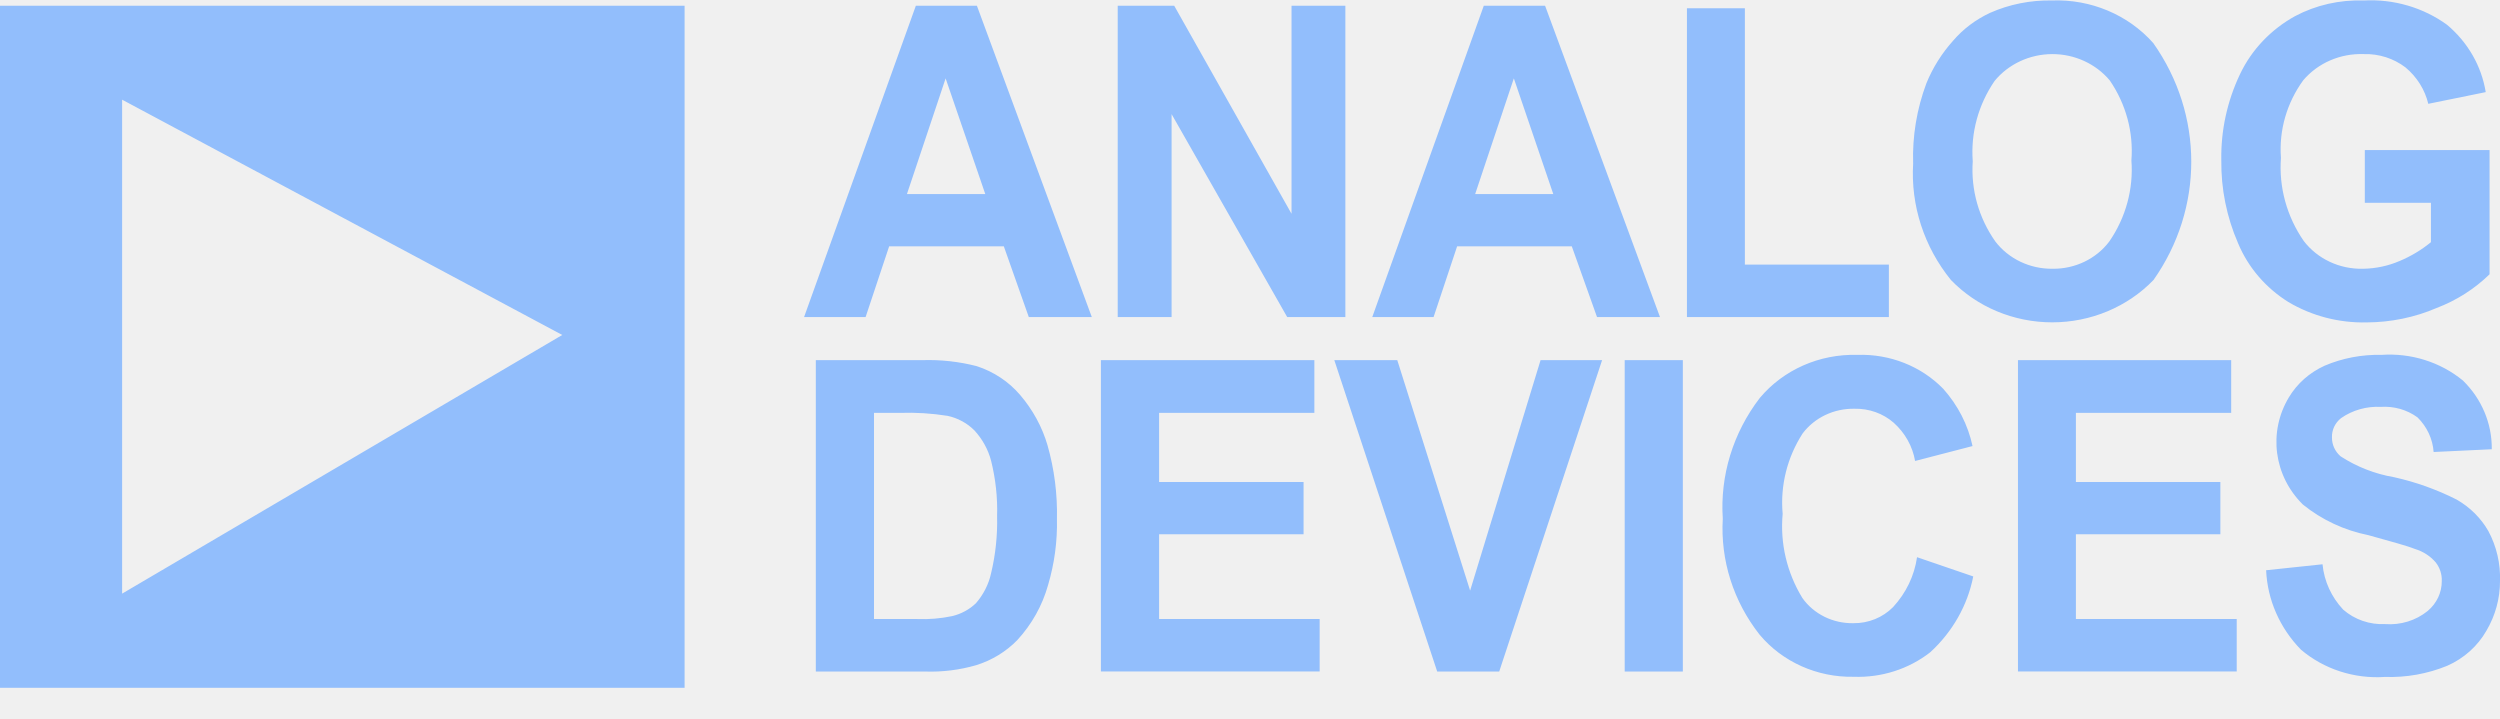
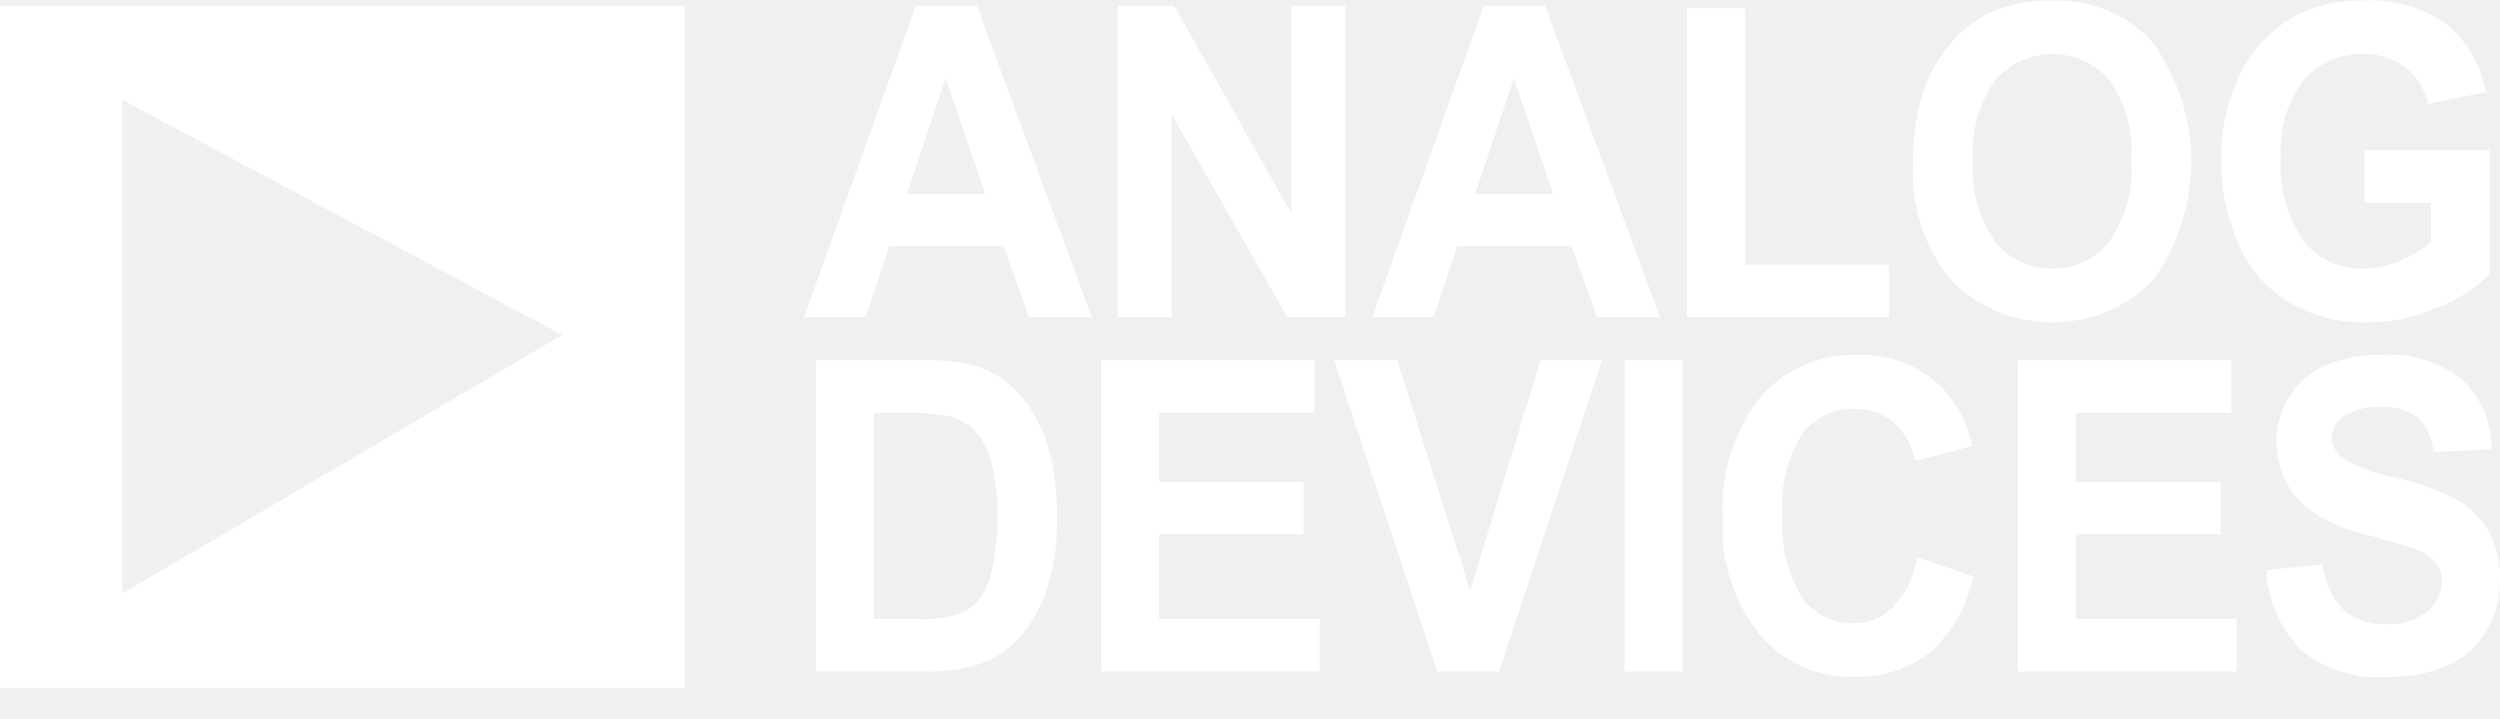
<svg xmlns="http://www.w3.org/2000/svg" width="80px" height="23px" version="1.1" viewBox="0 0 80 23" id="svg8">
  <defs id="defs12" />
-   <g fill="#fff" opacity="1" fill-rule="evenodd" id="g6" style="fill:#92befc;fill-opacity:1;opacity:1">
-     <g transform="translate(-40 -76)" id="g4" style="fill:#92befc;fill-opacity:1">
-       <path d="m40 76.184h21.907v21.825h-21.907v-21.825zm17.992 10.535-14.084-7.529v15.806l14.084-8.277zm8.115 0.806h3.4c0.589-0.02 1.177 0.045 1.746 0.191 0.546 0.177 1.029 0.497 1.392 0.924 0.406 0.474 0.705 1.023 0.877 1.613 0.217 0.767 0.318 1.559 0.3 2.353 0.016 0.716-0.08 1.43-0.285 2.119-0.182 0.651-0.519 1.253-0.985 1.76-0.358 0.367-0.808 0.642-1.308 0.799-0.533 0.155-1.089 0.224-1.646 0.205h-3.492v-9.963zm1.861 1.686v6.598h1.385c0.377 0.015 0.755-0.017 1.123-0.095 0.286-0.07 0.546-0.211 0.754-0.411 0.241-0.278 0.408-0.607 0.485-0.96 0.143-0.599 0.207-1.212 0.192-1.825 0.018-0.597-0.047-1.193-0.192-1.774-0.094-0.358-0.276-0.69-0.531-0.968-0.232-0.235-0.532-0.398-0.862-0.469-0.503-0.08-1.013-0.112-1.523-0.095h-0.831zm7.261 8.277v-9.963h6.831v1.686h-4.969v2.214h4.623v1.671h-4.623v2.712h5.138v1.679h-7zm10.761 0-3.292-9.963h2.015l2.331 7.375 2.254-7.375h1.969l-3.292 9.963h-1.985zm6 0v-9.963h1.861v9.963h-1.861zm9.354-3.658 1.8 0.616c-0.182 0.926-0.664 1.774-1.377 2.427-0.688 0.537-1.558 0.816-2.446 0.784-1.171 0.023-2.286-0.476-3.015-1.349-0.838-1.066-1.255-2.38-1.177-3.71-0.091-1.38 0.328-2.747 1.185-3.864 0.755-0.902 1.912-1.413 3.123-1.378 1.037-0.035 2.039 0.361 2.746 1.085 0.47 0.526 0.793 1.156 0.938 1.833l-1.838 0.477c-0.081-0.469-0.322-0.899-0.685-1.224-0.341-0.298-0.791-0.458-1.254-0.447-0.657-0.013-1.278 0.283-1.661 0.792-0.496 0.771-0.719 1.673-0.638 2.573-0.086 0.937 0.134 1.877 0.631 2.691 0.365 0.515 0.979 0.818 1.631 0.806 0.48 0.006 0.94-0.18 1.269-0.513 0.416-0.449 0.684-1.005 0.769-1.598zm3.231 3.658v-9.963h6.823v1.686h-4.969v2.214h4.623v1.671h-4.623v2.712h5.146v1.679h-7zm7.938-3.24 1.808-0.191c0.051 0.539 0.283 1.048 0.662 1.452 0.366 0.32 0.851 0.486 1.346 0.462 0.491 0.036 0.978-0.114 1.354-0.418 0.291-0.242 0.457-0.593 0.454-0.96 0.008-0.213-0.059-0.422-0.192-0.594-0.174-0.204-0.406-0.354-0.669-0.433-0.215-0.088-0.715-0.227-1.485-0.44-0.775-0.155-1.497-0.493-2.1-0.982-0.932-0.922-1.114-2.32-0.446-3.431 0.264-0.441 0.664-0.794 1.146-1.012 0.571-0.242 1.191-0.36 1.815-0.345 0.949-0.066 1.887 0.23 2.608 0.821 0.601 0.588 0.933 1.379 0.923 2.199l-1.861 0.088c-0.029-0.415-0.212-0.808-0.515-1.107-0.336-0.246-0.755-0.365-1.177-0.337-0.454-0.023-0.902 0.104-1.269 0.359-0.194 0.153-0.302 0.383-0.292 0.623-0.002 0.229 0.099 0.448 0.277 0.601 0.514 0.334 1.096 0.562 1.708 0.667 0.699 0.155 1.374 0.397 2.008 0.718 0.427 0.245 0.777 0.594 1.015 1.012 0.261 0.492 0.388 1.04 0.369 1.591 0.002 0.56-0.149 1.111-0.438 1.598-0.28 0.489-0.717 0.879-1.246 1.114-0.631 0.259-1.314 0.382-2 0.359-0.982 0.066-1.95-0.249-2.685-0.872-0.678-0.694-1.074-1.596-1.115-2.544zm-37.576-8.101h-2.015l-0.8-2.265h-3.669l-0.754 2.265h-1.969l3.577-9.963h1.954l3.677 9.963zm-3.408-3.937-1.269-3.702-1.238 3.702h2.508zm4.238 3.937v-9.963h1.808l3.754 6.657v-6.657h1.723v9.963h-1.861l-3.7-6.495v6.495h-1.723zm17.353 0h-2.015l-0.808-2.265h-3.669l-0.754 2.265h-1.962l3.569-9.963h1.962l3.677 9.963zm-3.415-3.937-1.262-3.702-1.238 3.702h2.5zm4.277 3.937v-9.883h1.854v8.204h4.608v1.679h-6.461zm7.238-4.919c-0.027-0.871 0.117-1.738 0.423-2.559 0.202-0.497 0.491-0.958 0.854-1.364 0.322-0.376 0.727-0.681 1.185-0.894 0.619-0.274 1.295-0.409 1.977-0.396 1.245-0.047 2.442 0.456 3.246 1.364 1.618 2.291 1.621 5.287 0.008 7.58-0.834 0.864-2.01 1.356-3.242 1.356s-2.408-0.492-3.242-1.356c-0.862-1.064-1.291-2.39-1.208-3.732zm1.908-0.066c-0.063 0.908 0.191 1.81 0.723 2.566 0.426 0.556 1.108 0.881 1.831 0.872 0.718 0.009 1.396-0.316 1.815-0.872 0.529-0.767 0.777-1.68 0.708-2.595 0.07-0.902-0.173-1.801-0.692-2.559-0.448-0.535-1.128-0.846-1.846-0.843-0.718 0.003-1.396 0.319-1.839 0.858-0.523 0.762-0.769 1.666-0.7 2.573zm12.546 1.327v-1.686h3.992v3.974c-0.479 0.468-1.056 0.835-1.692 1.078-0.704 0.302-1.467 0.459-2.238 0.462-0.885 0.021-1.757-0.206-2.508-0.652-0.726-0.453-1.287-1.109-1.608-1.877-0.366-0.841-0.549-1.744-0.538-2.654-0.018-0.952 0.187-1.897 0.6-2.764 0.37-0.778 0.986-1.427 1.762-1.855 0.669-0.354 1.427-0.526 2.192-0.499 0.959-0.053 1.905 0.223 2.669 0.777 0.665 0.558 1.104 1.321 1.238 2.155l-1.838 0.374c-0.108-0.453-0.364-0.861-0.731-1.166-0.379-0.289-0.853-0.44-1.338-0.425-0.746-0.026-1.461 0.284-1.931 0.836-0.529 0.726-0.781 1.603-0.715 2.485-0.07 0.939 0.187 1.875 0.731 2.661 0.442 0.575 1.152 0.907 1.9 0.887 0.404-0.006 0.801-0.091 1.169-0.249 0.362-0.152 0.699-0.355 1-0.601v-1.261h-2.115z" id="path2" style="fill:#92befc;fill-opacity:1" />
+   <g fill="#fff" opacity="1" fill-rule="evenodd" id="g6" style="fill:#ffffff;fill-opacity:1;opacity:1">
+     <g transform="translate(-40 -76)" id="g4" style="fill:#ffffff;fill-opacity:1">
+       <path d="m40 76.184h21.907v21.825h-21.907v-21.825zm17.992 10.535-14.084-7.529v15.806l14.084-8.277zm8.115 0.806h3.4c0.589-0.02 1.177 0.045 1.746 0.191 0.546 0.177 1.029 0.497 1.392 0.924 0.406 0.474 0.705 1.023 0.877 1.613 0.217 0.767 0.318 1.559 0.3 2.353 0.016 0.716-0.08 1.43-0.285 2.119-0.182 0.651-0.519 1.253-0.985 1.76-0.358 0.367-0.808 0.642-1.308 0.799-0.533 0.155-1.089 0.224-1.646 0.205h-3.492v-9.963zm1.861 1.686v6.598h1.385c0.377 0.015 0.755-0.017 1.123-0.095 0.286-0.07 0.546-0.211 0.754-0.411 0.241-0.278 0.408-0.607 0.485-0.96 0.143-0.599 0.207-1.212 0.192-1.825 0.018-0.597-0.047-1.193-0.192-1.774-0.094-0.358-0.276-0.69-0.531-0.968-0.232-0.235-0.532-0.398-0.862-0.469-0.503-0.08-1.013-0.112-1.523-0.095h-0.831zm7.261 8.277v-9.963h6.831v1.686h-4.969v2.214h4.623v1.671h-4.623v2.712h5.138v1.679h-7zm10.761 0-3.292-9.963h2.015l2.331 7.375 2.254-7.375h1.969l-3.292 9.963h-1.985zm6 0v-9.963h1.861v9.963h-1.861zm9.354-3.658 1.8 0.616c-0.182 0.926-0.664 1.774-1.377 2.427-0.688 0.537-1.558 0.816-2.446 0.784-1.171 0.023-2.286-0.476-3.015-1.349-0.838-1.066-1.255-2.38-1.177-3.71-0.091-1.38 0.328-2.747 1.185-3.864 0.755-0.902 1.912-1.413 3.123-1.378 1.037-0.035 2.039 0.361 2.746 1.085 0.47 0.526 0.793 1.156 0.938 1.833l-1.838 0.477c-0.081-0.469-0.322-0.899-0.685-1.224-0.341-0.298-0.791-0.458-1.254-0.447-0.657-0.013-1.278 0.283-1.661 0.792-0.496 0.771-0.719 1.673-0.638 2.573-0.086 0.937 0.134 1.877 0.631 2.691 0.365 0.515 0.979 0.818 1.631 0.806 0.48 0.006 0.94-0.18 1.269-0.513 0.416-0.449 0.684-1.005 0.769-1.598zm3.231 3.658v-9.963h6.823v1.686h-4.969v2.214h4.623v1.671h-4.623v2.712h5.146v1.679h-7zm7.938-3.24 1.808-0.191c0.051 0.539 0.283 1.048 0.662 1.452 0.366 0.32 0.851 0.486 1.346 0.462 0.491 0.036 0.978-0.114 1.354-0.418 0.291-0.242 0.457-0.593 0.454-0.96 0.008-0.213-0.059-0.422-0.192-0.594-0.174-0.204-0.406-0.354-0.669-0.433-0.215-0.088-0.715-0.227-1.485-0.44-0.775-0.155-1.497-0.493-2.1-0.982-0.932-0.922-1.114-2.32-0.446-3.431 0.264-0.441 0.664-0.794 1.146-1.012 0.571-0.242 1.191-0.36 1.815-0.345 0.949-0.066 1.887 0.23 2.608 0.821 0.601 0.588 0.933 1.379 0.923 2.199l-1.861 0.088c-0.029-0.415-0.212-0.808-0.515-1.107-0.336-0.246-0.755-0.365-1.177-0.337-0.454-0.023-0.902 0.104-1.269 0.359-0.194 0.153-0.302 0.383-0.292 0.623-0.002 0.229 0.099 0.448 0.277 0.601 0.514 0.334 1.096 0.562 1.708 0.667 0.699 0.155 1.374 0.397 2.008 0.718 0.427 0.245 0.777 0.594 1.015 1.012 0.261 0.492 0.388 1.04 0.369 1.591 0.002 0.56-0.149 1.111-0.438 1.598-0.28 0.489-0.717 0.879-1.246 1.114-0.631 0.259-1.314 0.382-2 0.359-0.982 0.066-1.95-0.249-2.685-0.872-0.678-0.694-1.074-1.596-1.115-2.544zm-37.576-8.101h-2.015l-0.8-2.265h-3.669l-0.754 2.265h-1.969l3.577-9.963h1.954l3.677 9.963zm-3.408-3.937-1.269-3.702-1.238 3.702h2.508zm4.238 3.937v-9.963h1.808l3.754 6.657v-6.657h1.723v9.963h-1.861l-3.7-6.495v6.495h-1.723zm17.353 0h-2.015l-0.808-2.265h-3.669l-0.754 2.265h-1.962l3.569-9.963h1.962l3.677 9.963zm-3.415-3.937-1.262-3.702-1.238 3.702h2.5zm4.277 3.937v-9.883h1.854v8.204h4.608v1.679h-6.461zm7.238-4.919c-0.027-0.871 0.117-1.738 0.423-2.559 0.202-0.497 0.491-0.958 0.854-1.364 0.322-0.376 0.727-0.681 1.185-0.894 0.619-0.274 1.295-0.409 1.977-0.396 1.245-0.047 2.442 0.456 3.246 1.364 1.618 2.291 1.621 5.287 0.008 7.58-0.834 0.864-2.01 1.356-3.242 1.356s-2.408-0.492-3.242-1.356c-0.862-1.064-1.291-2.39-1.208-3.732zm1.908-0.066c-0.063 0.908 0.191 1.81 0.723 2.566 0.426 0.556 1.108 0.881 1.831 0.872 0.718 0.009 1.396-0.316 1.815-0.872 0.529-0.767 0.777-1.68 0.708-2.595 0.07-0.902-0.173-1.801-0.692-2.559-0.448-0.535-1.128-0.846-1.846-0.843-0.718 0.003-1.396 0.319-1.839 0.858-0.523 0.762-0.769 1.666-0.7 2.573zm12.546 1.327v-1.686h3.992v3.974c-0.479 0.468-1.056 0.835-1.692 1.078-0.704 0.302-1.467 0.459-2.238 0.462-0.885 0.021-1.757-0.206-2.508-0.652-0.726-0.453-1.287-1.109-1.608-1.877-0.366-0.841-0.549-1.744-0.538-2.654-0.018-0.952 0.187-1.897 0.6-2.764 0.37-0.778 0.986-1.427 1.762-1.855 0.669-0.354 1.427-0.526 2.192-0.499 0.959-0.053 1.905 0.223 2.669 0.777 0.665 0.558 1.104 1.321 1.238 2.155l-1.838 0.374c-0.108-0.453-0.364-0.861-0.731-1.166-0.379-0.289-0.853-0.44-1.338-0.425-0.746-0.026-1.461 0.284-1.931 0.836-0.529 0.726-0.781 1.603-0.715 2.485-0.07 0.939 0.187 1.875 0.731 2.661 0.442 0.575 1.152 0.907 1.9 0.887 0.404-0.006 0.801-0.091 1.169-0.249 0.362-0.152 0.699-0.355 1-0.601v-1.261h-2.115z" id="path2" style="fill:#ffffff;fill-opacity:1" />
    </g>
  </g>
</svg>
